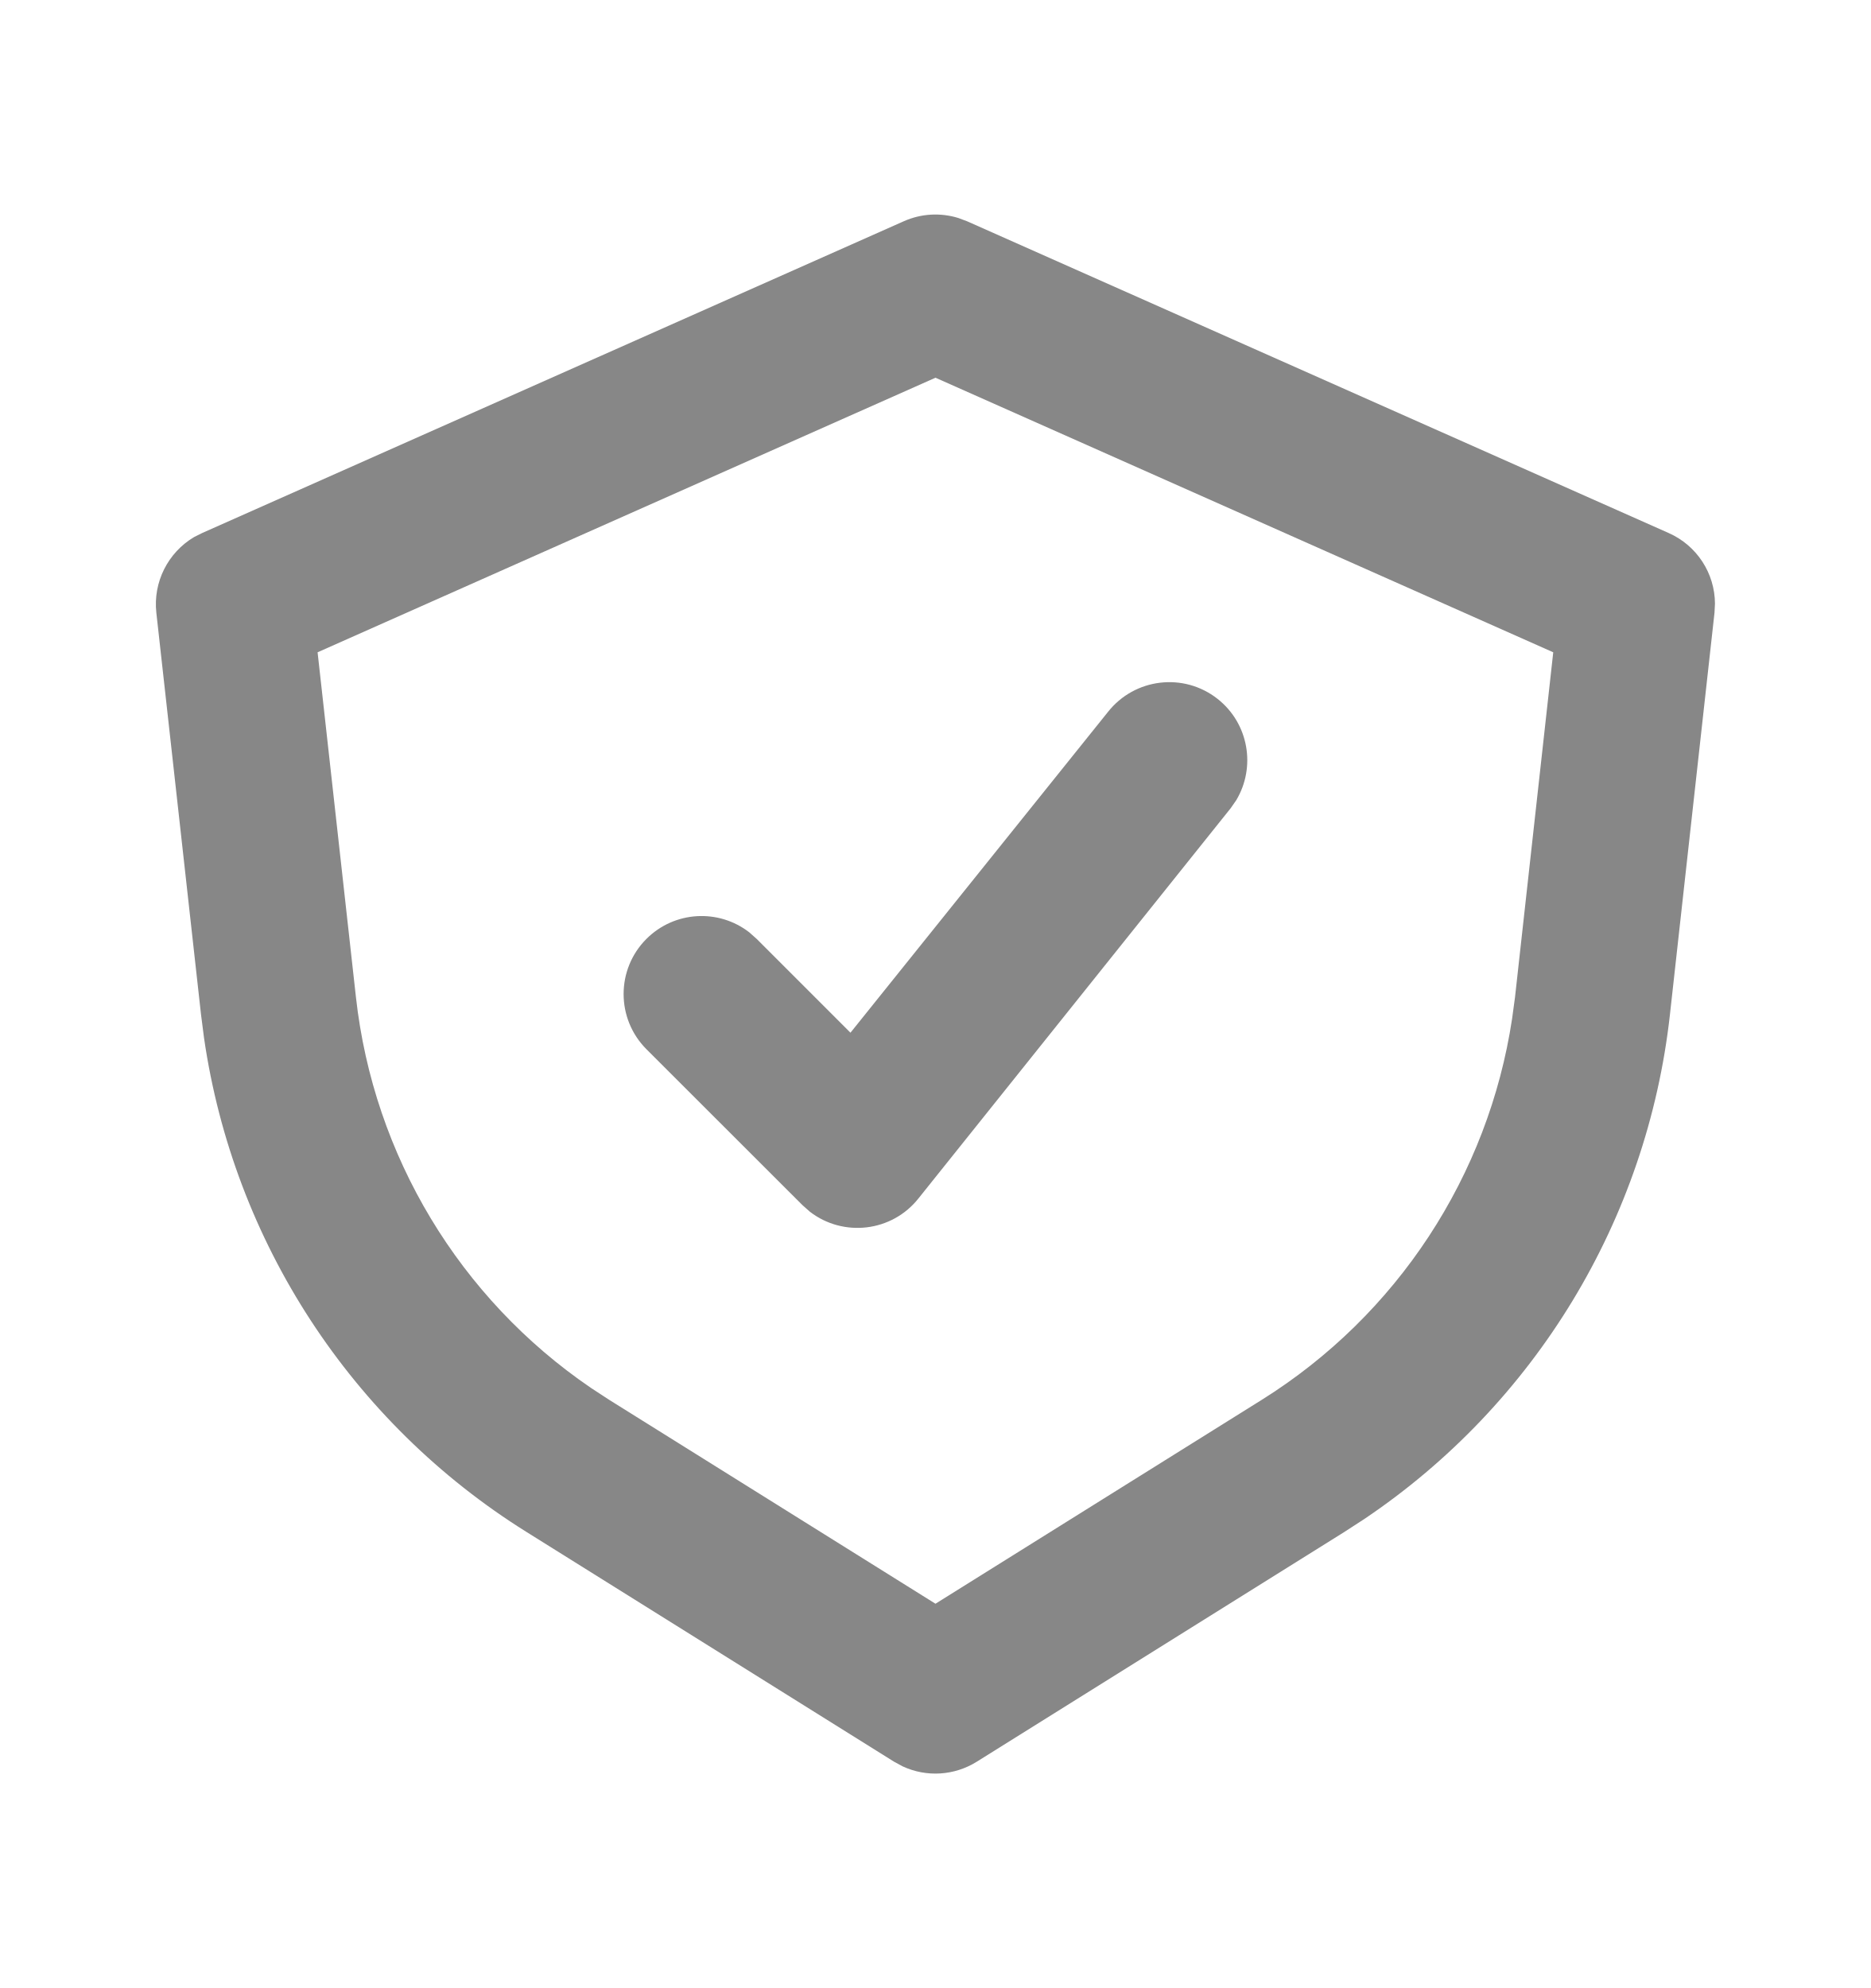
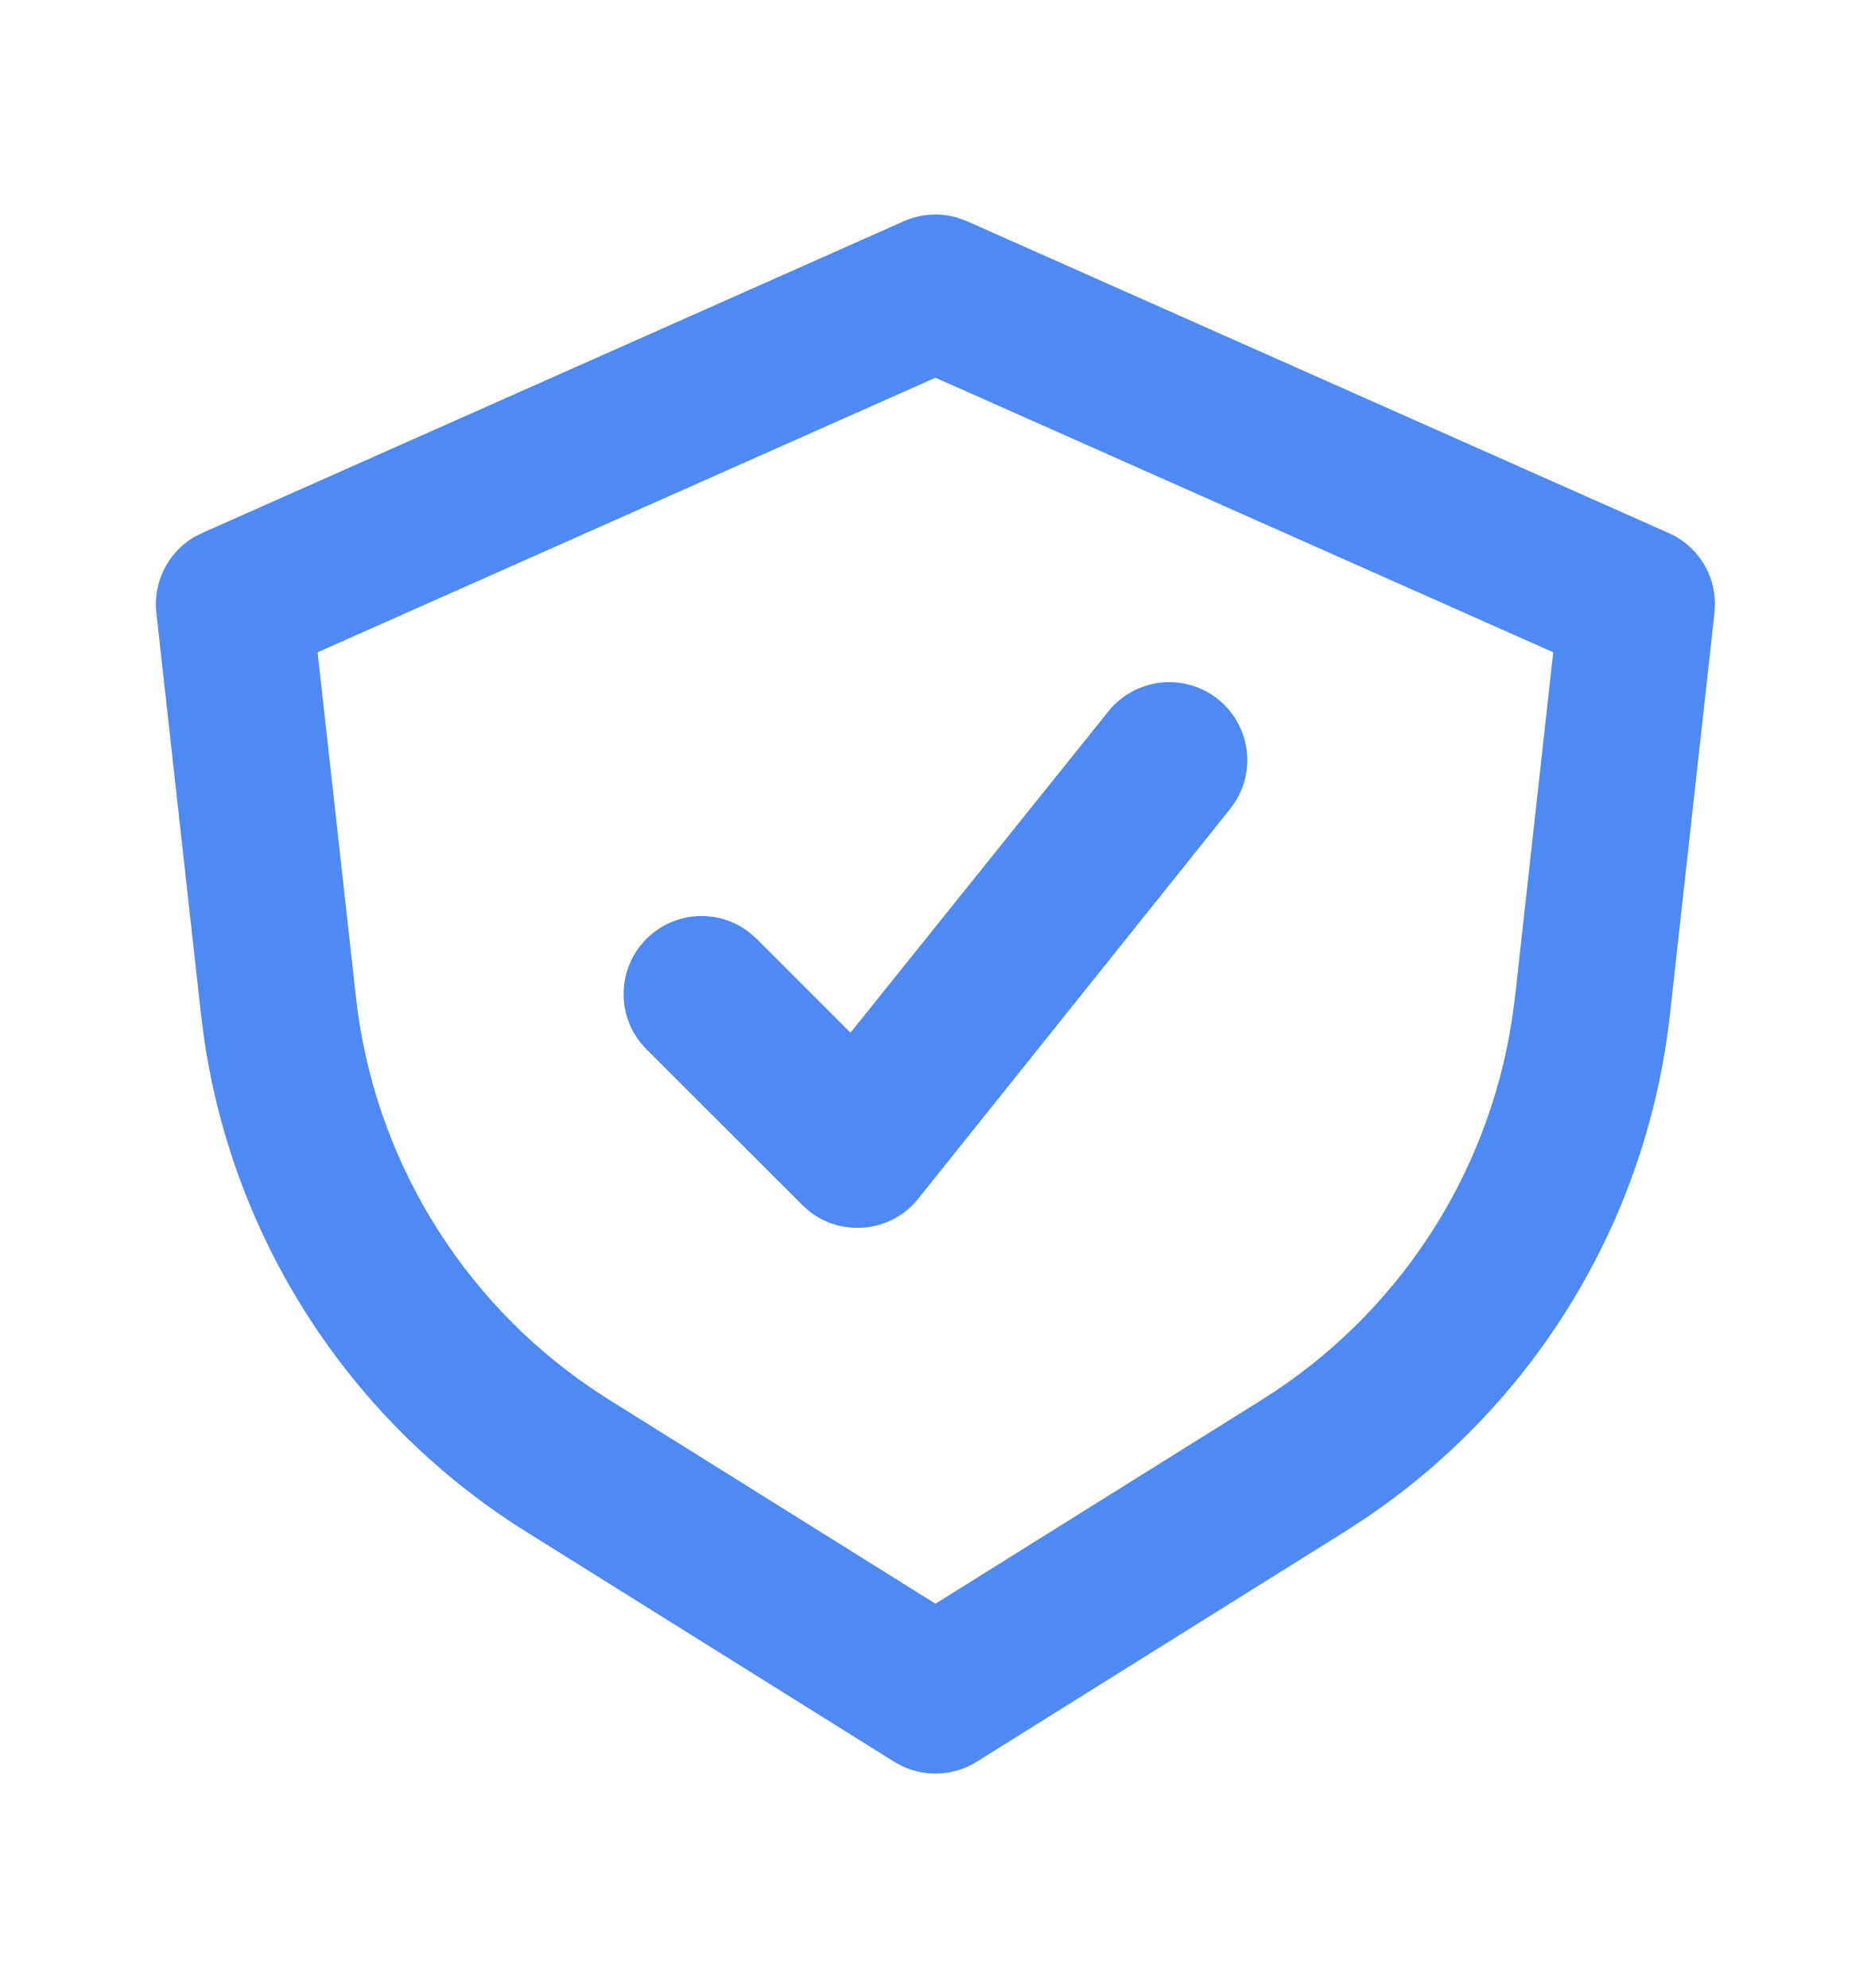
<svg xmlns="http://www.w3.org/2000/svg" width="16" height="17" viewBox="0 0 16 17" fill="none">
-   <path fill-rule="evenodd" clip-rule="evenodd" d="M7.729 1.892C7.877 1.826 8.042 1.817 8.195 1.864L8.27 1.892L14.27 4.558C14.512 4.665 14.665 4.903 14.666 5.162L14.662 5.24L14.281 8.675C14.086 10.43 13.128 12.007 11.668 12.989L11.497 13.1L8.353 15.065C8.161 15.185 7.923 15.199 7.72 15.105L7.646 15.065L4.502 13.1C3.004 12.164 1.998 10.618 1.745 8.877L1.719 8.675L1.337 5.24C1.308 4.978 1.436 4.726 1.659 4.593L1.729 4.558L7.729 1.892ZM8 3.23L2.716 5.578L3.044 8.528C3.195 9.884 3.931 11.103 5.053 11.868L5.209 11.97L8 13.714L10.791 11.97C11.948 11.246 12.728 10.055 12.931 8.712L12.956 8.528L13.283 5.578L8 3.23ZM9.475 6.088C9.703 5.799 10.122 5.748 10.412 5.976C10.679 6.186 10.742 6.559 10.572 6.843L10.524 6.912L7.857 10.245C7.628 10.537 7.21 10.582 6.925 10.361L6.862 10.305L5.528 8.972C5.268 8.711 5.268 8.289 5.528 8.029C5.769 7.788 6.147 7.77 6.408 7.973L6.471 8.029L7.273 8.831L9.475 6.088Z" fill="#878787" />
+   <path fill-rule="evenodd" clip-rule="evenodd" d="M7.729 1.892C7.877 1.826 8.042 1.817 8.195 1.864L8.27 1.892L14.27 4.558C14.512 4.665 14.665 4.903 14.666 5.162L14.662 5.24L14.281 8.675C14.086 10.43 13.128 12.007 11.668 12.989L11.497 13.1L8.353 15.065C8.161 15.185 7.923 15.199 7.72 15.105L7.646 15.065L4.502 13.1C3.004 12.164 1.998 10.618 1.745 8.877L1.719 8.675L1.337 5.24C1.308 4.978 1.436 4.726 1.659 4.593L1.729 4.558L7.729 1.892ZM8 3.23L2.716 5.578L3.044 8.528C3.195 9.884 3.931 11.103 5.053 11.868L5.209 11.97L8 13.714L10.791 11.97C11.948 11.246 12.728 10.055 12.931 8.712L12.956 8.528L13.283 5.578L8 3.23ZM9.475 6.088C9.703 5.799 10.122 5.748 10.412 5.976C10.679 6.186 10.742 6.559 10.572 6.843L10.524 6.912L7.857 10.245C7.628 10.537 7.21 10.582 6.925 10.361L6.862 10.305L5.528 8.972C5.268 8.711 5.268 8.289 5.528 8.029C5.769 7.788 6.147 7.77 6.408 7.973L6.471 8.029L7.273 8.831L9.475 6.088Z" fill="#4F89F4" />
</svg>
